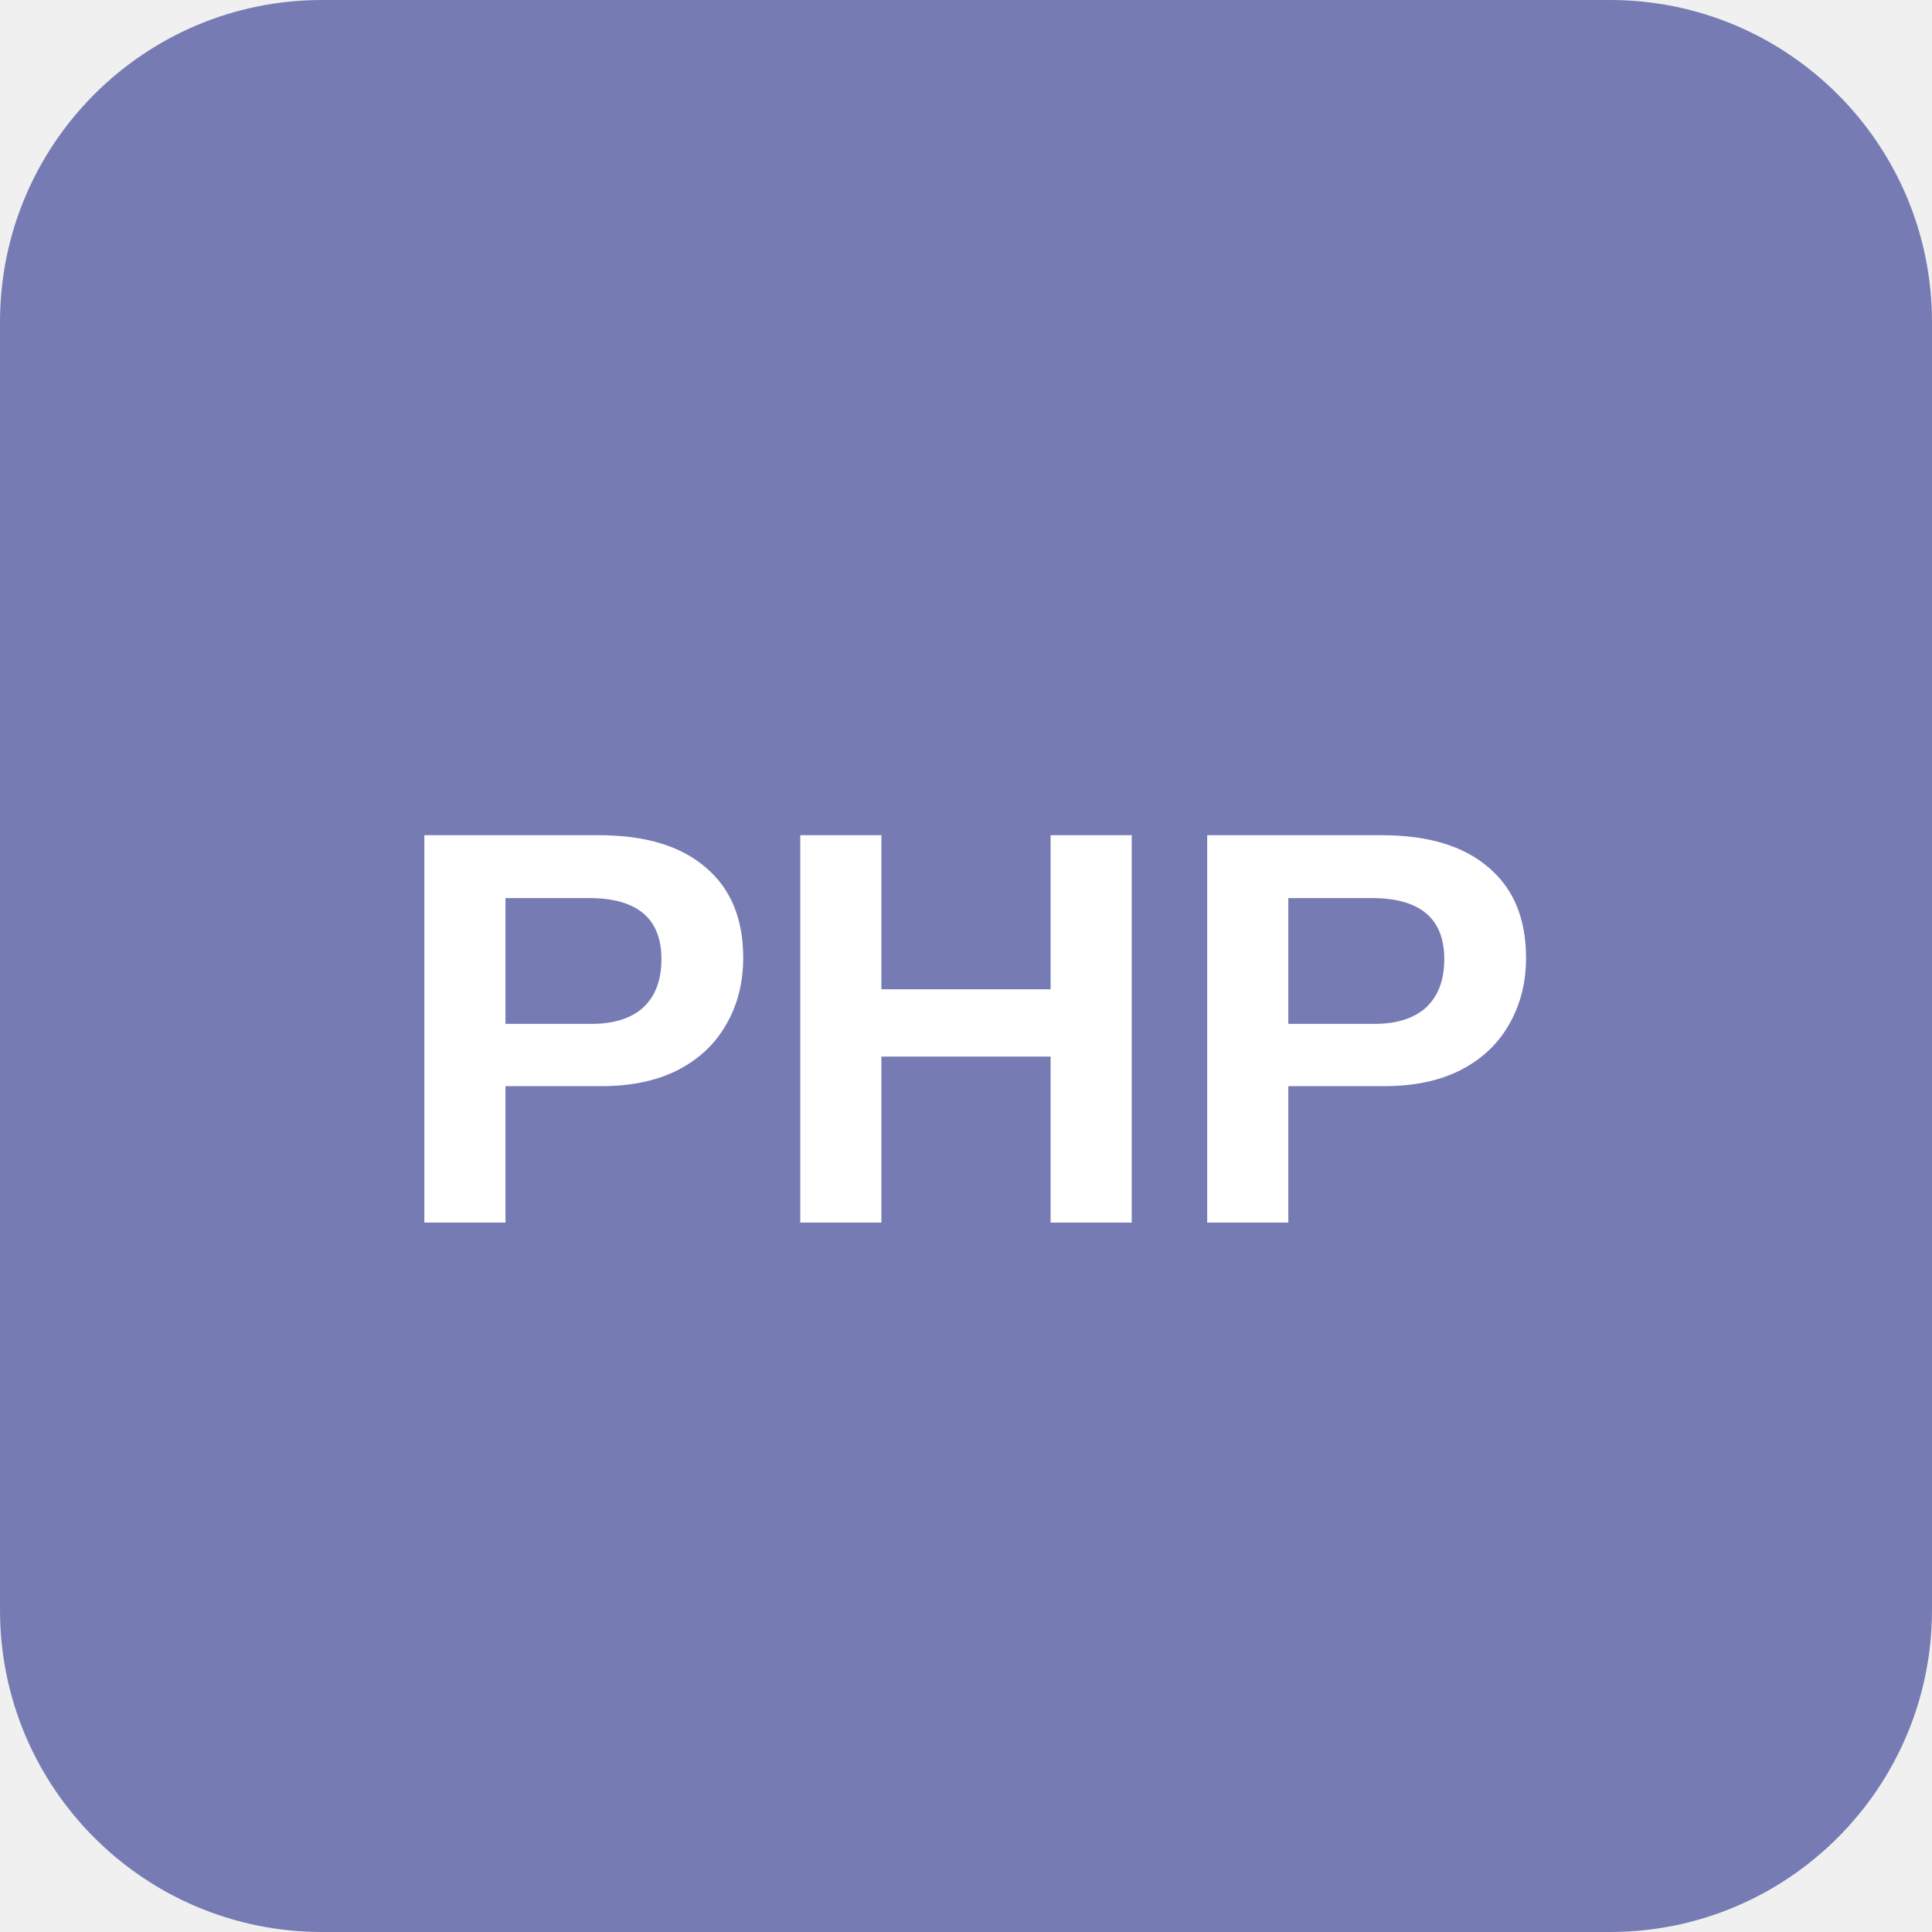
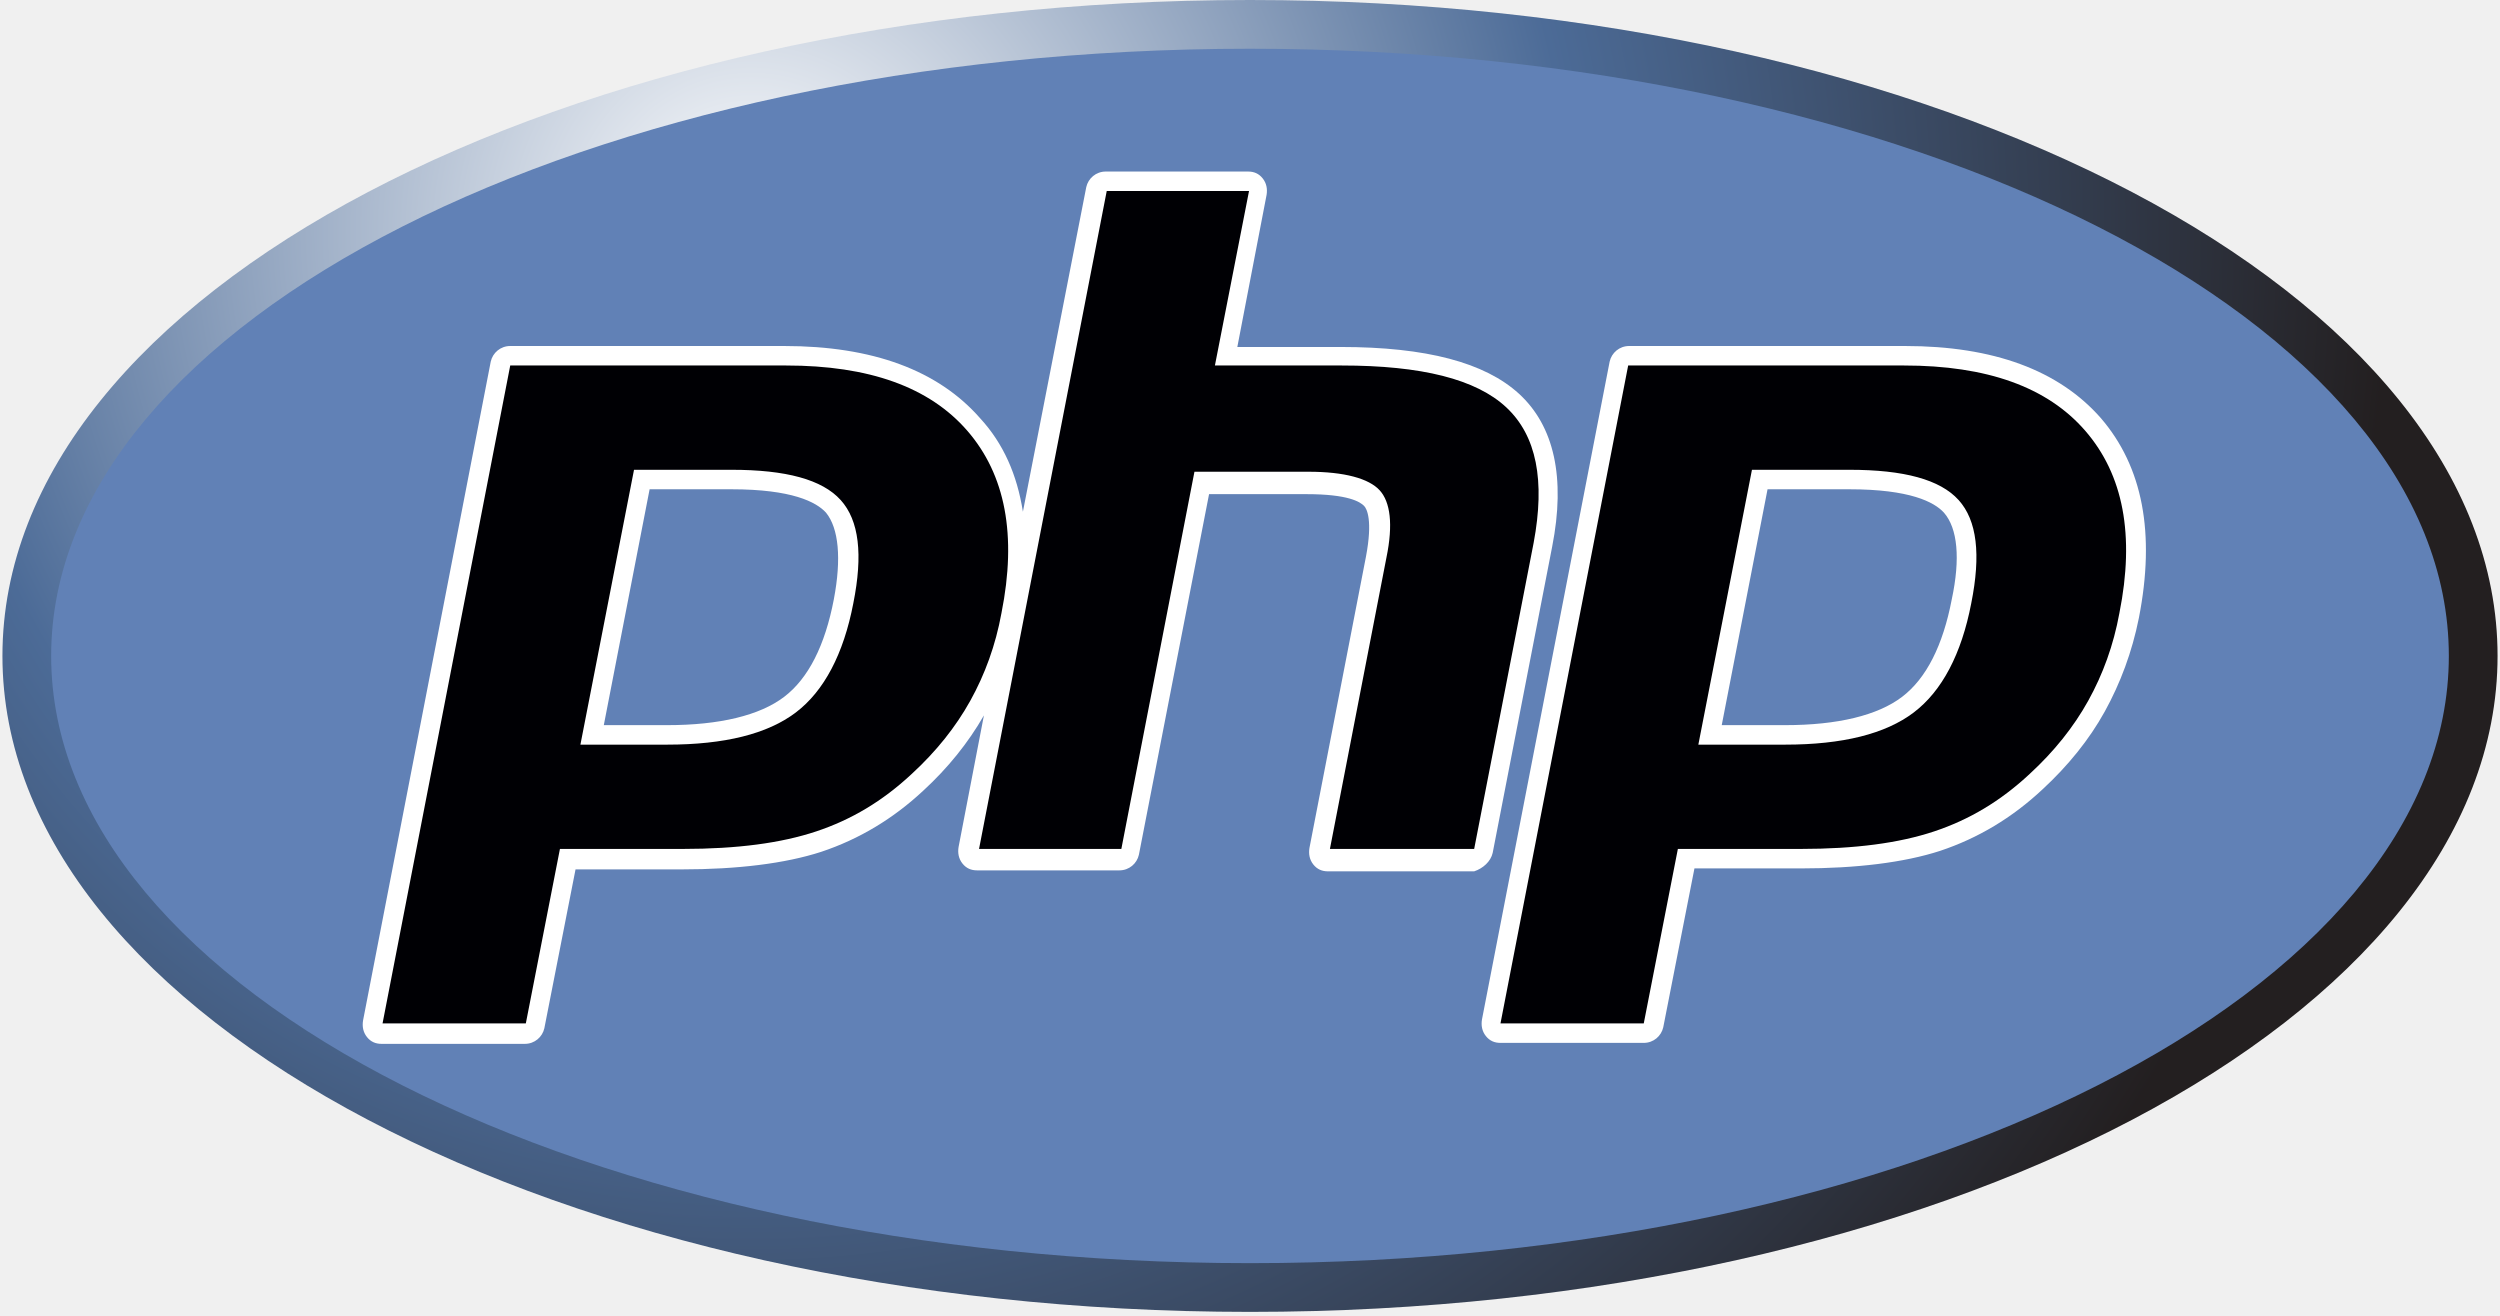
- <svg xmlns="http://www.w3.org/2000/svg" viewBox="0 0 48 48" fill="none">
-   <rect width="48" height="48" rx="8" fill="#777BB4" />
-   <text x="50%" y="55%" dominant-baseline="middle" text-anchor="middle" fill="white" font-size="14" font-weight="700" font-family="Arial,sans-serif">PHP</text>
+ <svg xmlns="http://www.w3.org/2000/svg" width="1.9em" height="1em" viewBox="0 0 256 135">
+   <defs>
+     <radialGradient id="a" cx=".837" cy="-125.811" r="363.057" gradientTransform="translate(76.464 81.918)scale(.463)" gradientUnits="userSpaceOnUse">
+       <stop offset="0" stop-color="#fff" />
+       <stop offset=".5" stop-color="#4c6b97" />
+       <stop offset="1" stop-color="#231f20" />
+     </radialGradient>
+   </defs>
+   <ellipse cx="128" cy="67.3" fill="url(#a)" rx="128" ry="67.3" />
+   <ellipse cx="128" cy="67.3" fill="#6181b6" rx="123" ry="62.3" />
+   <path fill="#fff" d="m152.9 87.5l6.1-31.4c1.4-7.1.2-12.4-3.4-15.7c-3.5-3.2-9.5-4.8-18.3-4.8h-10.6l3-15.6c.1-.6 0-1.2-.4-1.7s-.9-.7-1.5-.7h-14.6c-1 0-1.8.7-2 1.6l-6.5 33.3c-.6-3.8-2-7-4.4-9.6c-4.3-4.9-11-7.4-20.1-7.4H52.1c-1 0-1.8.7-2 1.6L37 104.7c-.1.6 0 1.2.4 1.7s.9.7 1.5.7h14.7c1 0 1.8-.7 2-1.6l3.2-16.3h10.9c5.7 0 10.6-.6 14.3-1.8q5.85-1.95 10.5-6.3c2.5-2.3 4.6-4.9 6.2-7.7l-2.6 13.5c-.1.6 0 1.2.4 1.7s.9.7 1.5.7h14.6c1 0 1.8-.7 2-1.6l7.2-37h10c4.3 0 5.5.8 5.9 1.2c.3.3.9 1.5.2 5.2L134.1 87c-.1.6 0 1.2.4 1.7s.9.7 1.5.7h15c.9-.3 1.7-1 1.9-1.9m-67.6-26c-.9 4.7-2.6 8.1-5.1 10s-6.6 2.9-12 2.9h-6.5l4.7-24.2h8.4c6.2 0 8.7 1.3 9.7 2.4c1.3 1.6 1.6 4.7.8 8.9m130-18.6c-4.3-4.9-11-7.4-20.1-7.4h-28.3c-1 0-1.8.7-2 1.6l-13.1 67.5c-.1.6 0 1.2.4 1.7s.9.7 1.5.7h14.7c1 0 1.8-.7 2-1.6l3.2-16.3h10.9c5.7 0 10.6-.6 14.3-1.8q5.85-1.95 10.5-6.3c2.6-2.4 4.8-5.1 6.4-8s2.8-6.1 3.5-9.6c1.7-8.7.4-15.5-3.9-20.5M200 61.5c-.9 4.7-2.6 8.1-5.1 10s-6.6 2.9-12 2.9h-6.5l4.7-24.2h8.4c6.2 0 8.7 1.3 9.7 2.4c1.4 1.6 1.7 4.7.8 8.9" />
+   <path fill="#000004" d="M74.8 48.2c5.6 0 9.3 1 11.2 3.1s2.3 5.6 1.3 10.6c-1 5.2-3 9-5.9 11.2q-4.35 3.3-13.2 3.3h-8.9l5.5-28.2zM39 105h14.7l3.5-17.9h12.6c5.6 0 10.1-.6 13.7-1.8s6.8-3.1 9.8-5.9q3.75-3.45 6-7.5c1.5-2.7 2.6-5.7 3.2-9c1.6-8 .4-14.2-3.5-18.7s-10.1-6.7-18.6-6.7H52.1zm74.3-85.4h14.6l-3.5 17.9h13c8.2 0 13.8 1.4 16.9 4.3s4 7.5 2.8 13.9L151 87.1h-14.8l5.8-29.9c.7-3.4.4-5.7-.7-6.9s-3.6-1.9-7.3-1.9h-11.7l-7.5 38.7h-14.6zm76.2 28.6c5.6 0 9.3 1 11.2 3.1s2.3 5.6 1.3 10.6c-1 5.2-3 9-5.9 11.2q-4.35 3.3-13.2 3.3H174l5.5-28.2zM153.7 105h14.7l3.5-17.9h12.6c5.6 0 10.1-.6 13.7-1.8s6.8-3.1 9.8-5.9q3.75-3.45 6-7.5c1.5-2.7 2.6-5.7 3.2-9c1.6-8 .4-14.2-3.5-18.7s-10.1-6.7-18.6-6.7h-28.3z" />
</svg>
